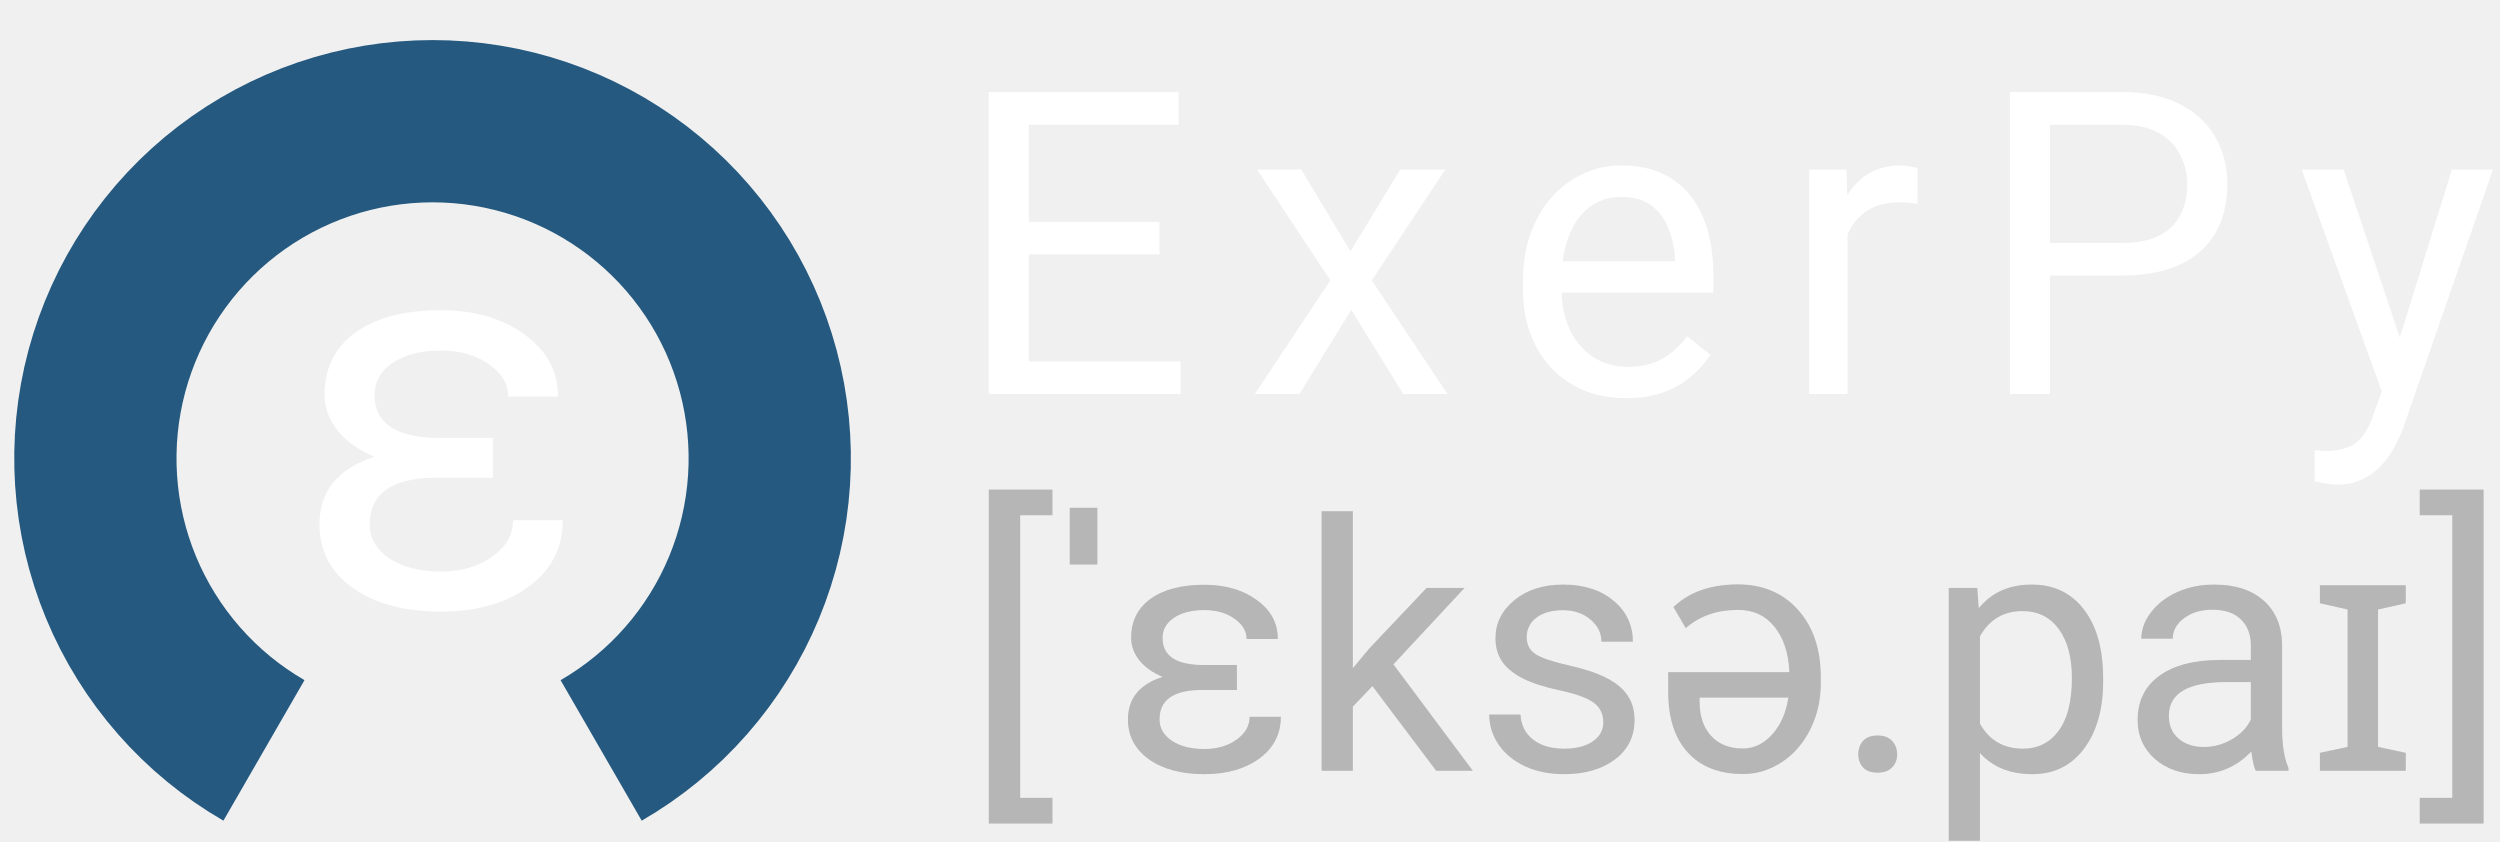
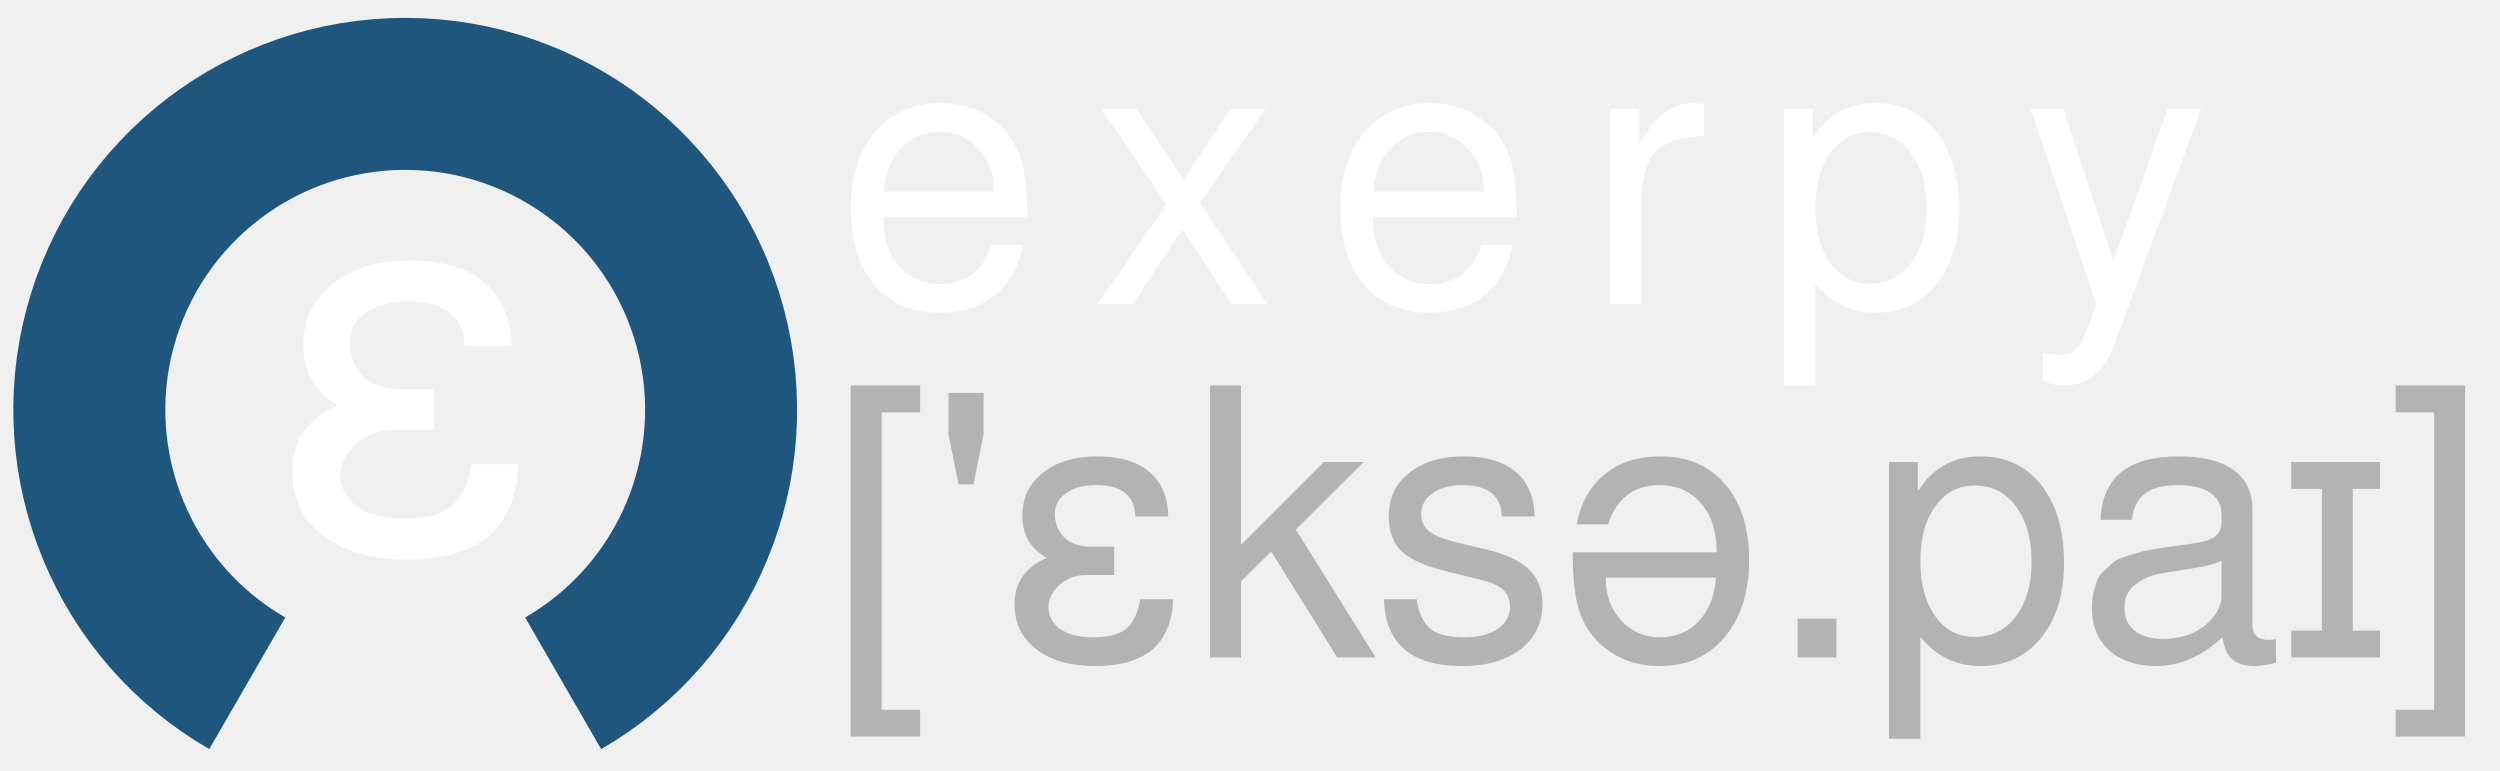
- <svg xmlns="http://www.w3.org/2000/svg" width="2354" height="792" viewBox="0 0 2354 792" fill="none">
-   <g opacity="0.99" clip-path="url(#clip0_2_142)">
-     <g opacity="0.99">
-       <mask id="mask0_2_142" style="mask-type:luminance" maskUnits="userSpaceOnUse" x="0" y="0" width="848" height="792">
-         <g opacity="0.99">
-           <path d="M0 0H847.222V791.667H0V0Z" fill="white" />
-         </g>
-       </mask>
-       <g mask="url(#mask0_2_142)">
-         <path d="M248.541 706.58C241.038 702.249 233.725 697.618 226.602 692.687C219.479 687.757 212.569 682.544 205.872 677.048C199.175 671.552 192.714 665.791 186.489 659.767C180.264 653.742 174.295 647.472 168.584 640.959C162.872 634.446 157.435 627.71 152.275 620.751C147.114 613.793 142.247 606.635 137.672 599.278C133.097 591.922 128.831 584.39 124.873 576.684C120.915 568.978 117.278 561.123 113.963 553.119C110.648 545.115 107.665 536.989 105.015 528.741C102.365 520.493 100.057 512.151 98.09 503.714C96.123 495.277 94.504 486.774 93.233 478.204C91.962 469.635 91.043 461.028 90.476 452.383C89.91 443.739 89.697 435.085 89.839 426.423C89.981 417.761 90.477 409.12 91.326 400.498C92.175 391.877 93.375 383.304 94.926 374.781C96.477 366.258 98.374 357.812 100.616 349.444C102.859 341.076 105.439 332.814 108.358 324.657C111.276 316.5 114.523 308.476 118.099 300.585C121.674 292.694 125.566 284.963 129.775 277.391C133.983 269.818 138.494 262.43 143.307 255.227C148.12 248.024 153.219 241.03 158.605 234.244C163.991 227.459 169.645 220.904 175.567 214.581C181.489 208.258 187.66 202.188 194.079 196.37C200.498 190.553 207.144 185.007 214.017 179.733C220.89 174.46 227.967 169.475 235.248 164.781C242.529 160.087 249.99 155.698 257.63 151.614C265.271 147.53 273.065 143.765 281.013 140.32C288.962 136.874 297.038 133.759 305.241 130.974C313.445 128.19 321.748 125.745 330.152 123.64C338.556 121.535 347.031 119.777 355.579 118.366C364.126 116.955 372.717 115.896 381.351 115.188C389.986 114.48 398.634 114.126 407.298 114.126C415.961 114.126 424.61 114.481 433.244 115.189C441.878 115.897 450.469 116.956 459.016 118.368C467.564 119.779 476.039 121.537 484.443 123.642C492.846 125.748 501.15 128.192 509.353 130.977C517.557 133.762 525.633 136.877 533.581 140.323C541.529 143.769 549.324 147.534 556.964 151.618C564.604 155.702 572.065 160.091 579.345 164.786C586.626 169.481 593.703 174.465 600.576 179.738C607.449 185.013 614.095 190.559 620.514 196.376C626.933 202.194 633.103 208.265 639.025 214.588C644.947 220.911 650.601 227.465 655.987 234.251C661.372 241.037 666.471 248.032 671.284 255.235C676.097 262.438 680.608 269.826 684.816 277.399C689.024 284.971 692.916 292.703 696.491 300.594C700.066 308.485 703.313 316.509 706.231 324.666C709.15 332.823 711.73 341.085 713.972 349.453C716.214 357.821 718.111 366.267 719.661 374.79C721.212 383.314 722.412 391.886 723.261 400.507C724.11 409.129 724.605 417.771 724.747 426.433C724.889 435.095 724.676 443.748 724.109 452.392C723.542 461.037 722.623 469.644 721.352 478.214C720.081 486.783 718.462 495.286 716.494 503.723C714.527 512.16 712.218 520.502 709.568 528.75C706.918 536.998 703.935 545.124 700.62 553.127C697.304 561.131 693.667 568.986 689.709 576.692C685.751 584.398 681.484 591.929 676.909 599.286C672.334 606.643 667.466 613.8 662.306 620.759C657.145 627.717 651.708 634.452 645.996 640.965C640.284 647.479 634.315 653.748 628.09 659.773C621.865 665.798 615.404 671.557 608.707 677.053C602.01 682.549 595.1 687.762 587.976 692.692C580.853 697.623 573.54 702.253 566.037 706.585" stroke="#1F567D" stroke-width="152.779" />
+ <svg xmlns="http://www.w3.org/2000/svg" xmlns:xlink="http://www.w3.org/1999/xlink" width="904.619" height="278.666" id="svg2" version="1.1">
+   <defs id="defs4">
+     <linearGradient id="linearGradient3960">
+       <stop id="stop3972" offset="0" style="stop-color:#55d400;stop-opacity:0.749;" />
+       <stop id="stop3970" offset="0.5" style="stop-color:#55d400;stop-opacity:0.498;" />
+       <stop style="stop-color:#39d400;stop-opacity:0.247;" offset="0.75" id="stop3976" />
+       <stop id="stop3980" offset="0.875" style="stop-color:#94d400;stop-opacity:0.247;" />
+       <stop id="stop3978" offset="1" style="stop-color:#efd400;stop-opacity:0.247;" />
+     </linearGradient>
+     <marker orient="auto" refY="0" refX="0" id="Arrow2Lstart" style="overflow:visible">
+       <path id="path4366" style="fill-rule:evenodd;stroke-width:0.625;stroke-linejoin:round" d="M 8.719,4.034 -2.207,0.016 8.719,-4.002 c -1.745,2.372 -1.735,5.617 -6e-7,8.035 z" transform="matrix(1.1,0,0,1.1,1.1,0)" />
+     </marker>
+     <marker orient="auto" refY="0" refX="0" id="EmptyDiamondL" style="overflow:visible">
+       <path id="path4454" d="M 0,-7.071 -7.071,0 0,7.071 7.071,0 Z" style="fill:#ffffff;fill-rule:evenodd;stroke:#000000;stroke-width:1pt" transform="scale(0.8)" />
+     </marker>
+     <marker orient="auto" refY="0" refX="0" id="DiamondSstart" style="overflow:visible">
+       <path id="path4442" d="M 0,-7.071 -7.071,0 0,7.071 7.071,0 Z" style="fill-rule:evenodd;stroke:#000000;stroke-width:1pt" transform="matrix(0.2,0,0,0.2,1.2,0)" />
+     </marker>
+     <marker orient="auto" refY="0" refX="0" id="Arrow1Lstart" style="overflow:visible">
+       <path id="path4348" d="M 0,0 5,-5 -12.5,0 5,5 Z" style="fill-rule:evenodd;stroke:#000000;stroke-width:1pt" transform="matrix(0.8,0,0,0.8,10,0)" />
+     </marker>
+     <marker orient="auto" refY="0" refX="0" id="SquareL" style="overflow:visible">
+       <path id="path4418" d="M -5,-5 V 5 H 5 V -5 Z" style="fill-rule:evenodd;stroke:#000000;stroke-width:1pt" transform="scale(0.8)" />
+     </marker>
+     <radialGradient r="97.497" fy="188.214" fx="236.786" cy="188.214" cx="236.786" gradientTransform="translate(-139.2888,-90.7174)" gradientUnits="userSpaceOnUse" id="radialGradient3013" xlink:href="#linearGradient3684-76" />
+     <radialGradient r="97.497" fy="188.214" fx="236.786" cy="188.214" cx="236.786" gradientTransform="translate(-90.4365,1338.303)" gradientUnits="userSpaceOnUse" id="radialGradient3004" xlink:href="#linearGradient3684-76" />
+     <linearGradient id="linearGradient3684-76">
+       <stop offset="0" style="stop-color:#000000;stop-opacity:1" id="stop3686-14" />
+       <stop offset="0.898" style="stop-color:#000000;stop-opacity:0.867" id="stop3692-23" />
+       <stop offset="1" style="stop-color:#000000;stop-opacity:0" id="stop3688-2" />
+     </linearGradient>
+     <radialGradient gradientTransform="translate(-90.4365,1338.303)" gradientUnits="userSpaceOnUse" xlink:href="#linearGradient3684-76" id="radialGradient4894" fy="188.214" fx="236.786" r="97.497" cy="188.214" cx="236.786" />
+     <ellipse transform="matrix(-1.655217,1.515622,-1.863366,-2.034994,554.109,812.9532)" id="path3981-2-1-6-7-5-0-3-3-9" style="display:inline;fill:none;stroke:none" cx="-36.97" cy="-68.571" rx="43.03" ry="35" />
+     <mask id="mask0_2_2" maskUnits="userSpaceOnUse" x="0" y="0" width="848" height="792">
+       <g opacity="0.99" id="g1">
+         <path d="M 0,0 H 847.222 V 791.667 H 0 Z" fill="#ffffff" id="path1" />
      </g>
+     </mask>
+     <mask id="mask1_2_2" maskUnits="userSpaceOnUse" x="855" y="443" width="2895" height="348">
+       <g opacity="0.99" id="g4">
+         <path d="M 855.956,443.352 H 3750 V 790.574 H 855.956 Z" fill="#ffffff" id="path3" />
+       </g>
+     </mask>
+     <mask id="mask2_2_2" maskUnits="userSpaceOnUse" x="0" y="0" width="3750" height="792">
+       <g opacity="0.99" id="g32">
+         <path d="M 0,0 H 3750 V 791.667 H 0 Z" fill="#ffffff" id="path32" />
+       </g>
+     </mask>
+     <mask id="mask3_2_2" maskUnits="userSpaceOnUse" x="0" y="0" width="3750" height="792">
+       <g opacity="0.99" id="g51">
+         <path d="M 0,0 H 3750 V 791.667 H 0 Z" fill="#ffffff" id="path50" />
+       </g>
+     </mask>
+   </defs>
+   <g id="layer1" transform="translate(0,-767.3622)" style="display:inline">
+     <text xml:space="preserve" style="font-style:normal;font-weight:normal;line-height:0%;font-family:sans-serif;letter-spacing:0px;word-spacing:0px;fill:#000000;fill-opacity:1;stroke:none" x="611.429" y="805.246" id="text3057">
+       <tspan id="tspan3059" x="611.429" y="805.246" style="font-size:64px;line-height:1.25;font-family:sans-serif"> </tspan>
+     </text>
+     <g transform="matrix(0.9166694,0.00891669,-0.008729,0.9162305,14.67287,82.66684)" id="g3831-9-3-1-6-3" style="display:inline;fill:none;stroke:#cfcfcf;stroke-width:1.467;stroke-linecap:round;stroke-miterlimit:4;stroke-dasharray:none;stroke-opacity:1" />
+     <path style="font-size:135px;line-height:1.25;font-family:FreeSans;-inkscape-font-specification:FreeSans;letter-spacing:0px;word-spacing:0px;fill:#b3b3b3" d="m 332.95,906.851 v 9.72 h -13.905 v 107.595 h 13.905 v 9.72 h -25.11 V 906.851 Z m 10.26,2.7 h 12.69 v 14.985 l -3.645,18.09 h -5.4 l -3.645,-18.09 z m 69.39,74.655 h 11.88 q -0.81,24.165 -28.215,24.165 -13.365,0 -21.33,-6.075 -7.83,-6.075 -7.83,-16.335 0,-11.61 11.61,-16.74 -8.775,-4.995 -8.775,-15.12 0,-9.855 7.425,-15.66 7.425,-5.94 19.71,-5.94 12.285,0 18.9,5.67 6.615,5.67 6.75,16.065 h -11.88 q -0.405,-11.34 -14.175,-11.34 -6.885,0 -10.935,2.97 -4.05,2.835 -4.05,7.695 0,4.455 3.24,8.1 3.375,3.51 9.855,3.51 h 8.37 v 10.26 h -9.99 q -5.805,0 -9.855,3.645 -3.915,3.645 -3.915,7.83 0,4.995 4.32,8.1 4.32,2.97 11.61,2.97 9.315,0 12.825,-3.645 3.51,-3.78 4.455,-10.125 z m 36.45,-77.355 v 57.645 l 29.97,-29.97 h 14.445 l -24.57,24.435 28.89,46.305 h -13.905 l -23.895,-38.34 -10.935,10.8 v 27.54 h -11.205 v -98.415 z m 63.585,77.355 q 0.81,6.345 4.32,10.125 3.645,3.645 12.96,3.645 7.425,0 11.88,-2.97 4.59,-3.105 4.59,-8.1 0,-3.915 -2.565,-6.21 -2.565,-2.295 -8.37,-3.645 l -10.53,-2.565 q -12.555,-2.97 -17.55,-7.425 -4.86,-4.59 -4.86,-12.96 0,-9.855 7.425,-15.66 7.425,-5.94 19.71,-5.94 12.285,0 18.9,5.67 6.615,5.67 6.75,16.065 h -11.88 q -0.405,-11.34 -14.175,-11.34 -6.885,0 -10.935,2.97 -4.05,2.835 -4.05,7.695 0,3.78 3.105,6.21 3.105,2.295 9.99,3.915 l 10.8,2.565 q 10.53,2.565 15.255,7.29 4.725,4.59 4.725,12.42 0,10.26 -7.965,16.335 -7.83,6.075 -21.195,6.075 -27.405,0 -28.215,-24.165 z m 56.43,-17.01 h 52.11 q -0.135,-9.72 -3.78,-15.12 -5.805,-9.18 -17.01,-9.18 -13.77,0 -18.495,14.175 h -11.34 q 2.16,-11.61 10.125,-18.09 7.965,-6.48 20.115,-6.48 14.85,0 23.49,10.125 8.64,9.99 8.64,27.405 0,17.415 -8.91,27.945 -8.775,10.395 -23.49,10.395 -9.99,0 -17.685,-4.995 -7.56,-4.995 -10.935,-13.635 -2.835,-7.425 -2.835,-22.545 z m 51.84,9.18 h -39.69 q -0.135,0.27 -0.135,0.81 0,8.775 5.67,14.85 5.67,5.94 13.905,5.94 8.505,0 14.04,-5.805 5.535,-5.94 6.21,-15.795 z m 43.605,14.85 v 14.04 h -14.04 v -14.04 z m 19.035,43.47 V 934.526 h 10.395 v 10.665 q 7.965,-12.69 22.545,-12.69 14.04,0 22.14,10.395 8.235,10.395 8.235,28.215 0,16.875 -8.37,27.135 -8.235,10.125 -21.87,10.125 -13.095,0 -21.735,-10.53 v 36.855 z m 31.05,-91.665 q -8.91,0 -14.31,7.56 -5.4,7.425 -5.4,19.845 0,12.42 5.4,19.98 5.4,7.425 14.31,7.425 9.18,0 14.85,-7.425 5.67,-7.56 5.67,-19.575 0,-12.69 -5.67,-20.25 -5.535,-7.56 -14.85,-7.56 z m 45.495,12.42 q 0.81,-22.95 28.35,-22.95 13.095,0 19.845,4.995 6.75,4.86 6.75,14.31 v 41.58 q 0,5.535 6.075,5.535 1.215,0 2.43,-0.27 v 8.505 q -4.725,1.215 -7.695,1.215 -5.4,0 -8.235,-2.565 -2.7,-2.43 -3.375,-7.83 -11.34,10.395 -24.03,10.395 -10.665,0 -17.01,-5.67 -6.21,-5.67 -6.21,-15.255 0,-3.105 0.54,-5.67 0.675,-2.565 1.35,-4.455 0.81,-2.025 2.7,-3.645 1.89,-1.755 3.105,-2.835 1.35,-1.08 4.32,-2.025 3.105,-1.08 4.725,-1.485 1.62,-0.54 5.67,-1.215 4.05,-0.675 5.94,-0.945 1.89,-0.27 6.75,-0.945 6.615,-0.81 9.18,-2.565 2.565,-1.755 2.565,-5.265 v -2.97 q 0,-5.13 -4.185,-7.83 -4.05,-2.7 -11.61,-2.7 -7.83,0 -11.88,3.105 -4.05,2.97 -4.725,9.45 z m 22.545,43.065 q 9.315,0 15.255,-4.86 5.94,-4.995 5.94,-10.665 v -12.69 q -3.375,1.62 -10.26,2.7 -6.75,1.08 -11.745,1.89 -4.995,0.81 -9.045,3.915 -4.05,2.97 -4.05,8.37 0,5.4 3.645,8.37 3.645,2.97 10.26,2.97 z m 46.44,-63.99 h 32.13 v 9.72 h -9.855 v 51.3 h 9.855 v 9.72 h -32.13 v -9.72 h 11.07 v -51.3 h -11.07 z m 37.8,99.36 v -9.72 h 13.905 V 916.571 h -13.905 v -9.72 h 25.11 v 127.035 z" id="text2997-0" aria-label="['ɛksə.paɪ]" />
+     <path style="font-size:192.55px;line-height:1.25;font-family:FreeSans;-inkscape-font-specification:FreeSans;letter-spacing:0px;word-spacing:0px;stroke-width:1.426;fill:#ffffff;fill-opacity:1" d="m 170.598,935.361 h 16.944 q -1.155,34.466 -40.243,34.466 -19.062,0 -30.423,-8.665 -11.168,-8.665 -11.168,-23.299 0,-16.559 16.559,-23.876 -12.516,-7.124 -12.516,-21.566 0,-14.056 10.59,-22.336 10.59,-8.472 28.112,-8.472 17.522,0 26.957,8.087 9.435,8.087 9.627,22.913 h -16.944 q -0.578,-16.174 -20.218,-16.174 -9.82,0 -15.597,4.236 -5.777,4.044 -5.777,10.975 0,6.354 4.621,11.553 4.814,5.006 14.056,5.006 h 11.938 v 14.634 h -14.249 q -8.28,0 -14.056,5.199 -5.584,5.199 -5.584,11.168 0,7.124 6.162,11.553 6.162,4.236 16.559,4.236 13.286,0 18.292,-5.199 5.006,-5.391 6.354,-14.441 z" id="text2997-0-2" aria-label="ɛ" />
+     <g style="display:inline" id="g3465-3-7" transform="matrix(1.14,0,0,1.14,-33.0756,-142.7565)">
+       <path id="path3981-2-1-6-7-5-0-4-4-8-3-3" style="display:inline;opacity:1;vector-effect:none;fill:none;stroke:#1f567d;stroke-width:48.246" transform="rotate(90.00083)" d="m 1015.236,-107.515 a 100.262,100.262 0 0 1 -112.779,46.715 100.262,100.262 0 0 1 -74.312,-96.846 100.262,100.262 0 0 1 74.312,-96.846 100.262,100.262 0 0 1 112.779,46.715" />
    </g>
-     <path d="M348.136 493.868C348.136 506.865 354.297 517.498 366.618 525.768C379.108 534.039 395.311 538.174 415.227 538.174C434.299 538.174 450.334 533.532 463.33 524.249C476.495 514.966 483.078 503.489 483.078 489.818H529.915C529.915 515.979 519.113 536.908 497.509 552.605C476.073 568.133 448.646 575.897 415.227 575.897C380.795 575.897 353.115 568.47 332.186 553.617C311.257 538.596 300.792 518.679 300.792 493.868C300.792 462.475 318.093 441.208 352.693 430.069C337.84 423.992 326.279 415.806 318.008 405.511C309.738 395.215 305.603 383.907 305.603 371.585C305.603 346.606 315.308 327.111 334.718 313.102C354.297 299.093 381.133 292.089 415.227 292.089C446.621 292.089 472.782 299.684 493.711 314.875C514.809 329.896 525.358 349.391 525.358 373.358H478.521C478.521 361.543 472.444 351.416 460.292 342.977C448.308 334.369 433.287 330.065 415.227 330.065C396.323 330.065 381.133 333.947 369.656 341.711C358.347 349.306 352.693 359.349 352.693 371.839C352.693 398.844 373.285 412.346 414.468 412.346H464.09V449.816H407.379C367.884 450.829 348.136 465.513 348.136 493.868Z" fill="white" />
-     <g opacity="0.99">
-       <mask id="mask1_2_142" style="mask-type:luminance" maskUnits="userSpaceOnUse" x="0" y="0" width="3750" height="792">
-         <g opacity="0.99">
-           <path d="M0 0H3750V791.667H0V0Z" fill="white" />
-         </g>
-       </mask>
-       <g mask="url(#mask1_2_142)">
-         <path d="M991 485.187H960.6V751.245H991V775.432H931V461H991V485.187Z" fill="#B3B3B3" />
-         <path d="M1033.28 478.109V531.555H1007.21V478.109H1033.28Z" fill="#B3B3B3" />
-         <path d="M1091.82 677.411C1091.82 685.579 1095.69 692.262 1103.44 697.46C1111.29 702.658 1121.47 705.258 1133.99 705.258C1145.98 705.258 1156.05 702.34 1164.22 696.506C1172.5 690.671 1176.63 683.457 1176.63 674.865H1206.07C1206.07 691.308 1199.28 704.462 1185.7 714.328C1172.23 724.087 1154.99 728.967 1133.99 728.967C1112.35 728.967 1094.95 724.3 1081.8 714.964C1068.64 705.523 1062.06 693.005 1062.06 677.411C1062.06 657.679 1072.94 644.313 1094.69 637.311C1085.35 633.492 1078.08 628.347 1072.88 621.876C1067.69 615.405 1065.09 608.297 1065.09 600.553C1065.09 584.853 1071.19 572.6 1083.39 563.795C1095.69 554.99 1112.56 550.588 1133.99 550.588C1153.72 550.588 1170.16 555.361 1183.32 564.909C1196.58 574.35 1203.21 586.603 1203.21 601.667H1173.77C1173.77 594.241 1169.95 587.876 1162.31 582.572C1154.78 577.162 1145.34 574.456 1133.99 574.456C1122.11 574.456 1112.56 576.896 1105.35 581.776C1098.24 586.55 1094.69 592.862 1094.69 600.712C1094.69 617.686 1107.63 626.172 1133.51 626.172H1164.7V649.723H1129.06C1104.23 650.359 1091.82 659.589 1091.82 677.411Z" fill="#B3B3B3" />
-         <path d="M1292.31 646.063L1273.85 665.317V725.785H1244.41V481.368H1273.85V629.195L1289.6 610.26L1343.23 553.611H1379.03L1312.04 625.536L1386.83 725.785H1352.3L1292.31 646.063Z" fill="#B3B3B3" />
-         <path d="M1509.66 680.116C1509.66 672.159 1506.64 666.007 1500.59 661.657C1494.65 657.202 1484.2 653.383 1469.24 650.2C1454.39 647.018 1442.56 643.199 1433.76 638.743C1425.06 634.288 1418.59 628.983 1414.35 622.831C1410.21 616.678 1408.14 609.358 1408.14 600.871C1408.14 586.762 1414.08 574.828 1425.96 565.068C1437.95 555.308 1453.23 550.429 1471.79 550.429C1491.31 550.429 1507.12 555.467 1519.21 565.545C1531.41 575.623 1537.51 588.513 1537.51 604.213H1507.91C1507.91 596.151 1504.46 589.202 1497.57 583.367C1490.78 577.533 1482.19 574.616 1471.79 574.616C1461.08 574.616 1452.7 576.949 1446.65 581.617C1440.6 586.285 1437.58 592.385 1437.58 599.917C1437.58 607.024 1440.39 612.381 1446.01 615.988C1451.63 619.595 1461.77 623.043 1476.41 626.331C1491.15 629.62 1503.09 633.545 1512.21 638.107C1521.33 642.668 1528.07 648.185 1532.42 654.656C1536.87 661.021 1539.1 668.818 1539.1 678.047C1539.1 693.429 1532.95 705.788 1520.64 715.123C1508.34 724.353 1492.37 728.967 1472.75 728.967C1458.95 728.967 1446.75 726.527 1436.15 721.647C1425.54 716.768 1417.21 709.978 1411.16 701.279C1405.22 692.474 1402.25 682.98 1402.25 672.796H1431.69C1432.22 682.662 1436.15 690.512 1443.47 696.347C1450.89 702.075 1460.65 704.939 1472.75 704.939C1483.88 704.939 1492.8 702.712 1499.48 698.256C1506.27 693.694 1509.66 687.648 1509.66 680.116Z" fill="#B3B3B3" />
-         <path d="M1636.47 550.269C1659.81 550.269 1678.64 558.226 1692.96 574.138C1707.29 590.051 1714.45 611.214 1714.45 637.629V643.358C1714.45 659.164 1711.16 673.645 1704.58 686.799C1698 699.953 1688.99 710.296 1677.53 717.828C1666.07 725.254 1653.87 728.914 1640.93 728.808C1618.86 728.808 1601.63 722.072 1589.21 708.599C1576.91 695.126 1570.76 676.031 1570.76 651.314V632.855H1684.85C1684.11 615.033 1679.44 600.818 1670.85 590.21C1662.36 579.601 1650.9 574.297 1636.47 574.297C1616.74 574.297 1600.35 580.026 1587.3 591.483L1575.69 571.592C1590.54 557.377 1610.8 550.269 1636.47 550.269ZM1640.93 704.78C1651.33 704.78 1660.5 700.431 1668.46 691.732C1676.52 683.033 1681.67 671.417 1683.89 656.883H1600.35V661.021C1600.35 674.281 1603.96 684.889 1611.17 692.846C1618.49 700.802 1628.41 704.78 1640.93 704.78Z" fill="#B3B3B3" />
-         <path d="M1749.76 710.35C1749.76 705.258 1751.25 701.014 1754.22 697.62C1757.29 694.225 1761.85 692.528 1767.9 692.528C1773.95 692.528 1778.51 694.225 1781.59 697.62C1784.77 701.014 1786.36 705.258 1786.36 710.35C1786.36 715.229 1784.77 719.314 1781.59 722.602C1778.51 725.891 1773.95 727.535 1767.9 727.535C1761.85 727.535 1757.29 725.891 1754.22 722.602C1751.25 719.314 1749.76 715.229 1749.76 710.35Z" fill="#B3B3B3" />
-         <path d="M1980.33 641.607C1980.33 667.81 1974.33 688.921 1962.35 704.939C1950.36 720.958 1934.13 728.967 1913.65 728.967C1892.76 728.967 1876.31 722.337 1864.33 709.077V791.981H1834.89V553.611H1861.78L1863.21 572.706C1875.2 557.854 1891.85 550.429 1913.18 550.429C1933.86 550.429 1950.2 558.226 1962.19 573.82C1974.28 589.414 1980.33 611.108 1980.33 638.902V641.607ZM1950.89 638.266C1950.89 618.852 1946.75 603.523 1938.48 592.278C1930.2 581.034 1918.85 575.411 1904.43 575.411C1886.6 575.411 1873.24 583.314 1864.33 599.121V681.389C1873.13 697.089 1886.6 704.939 1904.74 704.939C1918.85 704.939 1930.04 699.37 1938.32 688.231C1946.7 676.986 1950.89 660.331 1950.89 638.266Z" fill="#B3B3B3" />
-         <path d="M2124.01 725.785C2122.31 722.39 2120.93 716.343 2119.87 707.644C2106.18 721.86 2089.85 728.967 2070.86 728.967C2053.89 728.967 2039.94 724.193 2029.01 714.646C2018.19 704.992 2012.78 692.793 2012.78 678.047C2012.78 660.119 2019.57 646.222 2033.15 636.356C2046.83 626.384 2066.03 621.398 2090.75 621.398H2119.39V607.873C2119.39 597.583 2116.32 589.414 2110.16 583.367C2104.01 577.215 2094.94 574.138 2082.95 574.138C2072.45 574.138 2063.65 576.79 2056.54 582.094C2049.43 587.399 2045.88 593.817 2045.88 601.349H2016.28C2016.28 592.756 2019.3 584.481 2025.35 576.525C2031.5 568.463 2039.78 562.098 2050.17 557.43C2060.67 552.762 2072.19 550.429 2084.7 550.429C2104.54 550.429 2120.08 555.414 2131.33 565.386C2142.57 575.252 2148.41 588.884 2148.83 606.282V685.526C2148.83 701.332 2150.85 713.903 2154.88 723.239V725.785H2124.01ZM2075.16 703.348C2084.38 703.348 2093.14 700.961 2101.41 696.187C2109.69 691.414 2115.68 685.208 2119.39 677.57V642.244H2096.32C2060.25 642.244 2042.22 652.799 2042.22 673.91C2042.22 683.139 2045.29 690.353 2051.45 695.551C2057.6 700.749 2065.5 703.348 2075.16 703.348Z" fill="#B3B3B3" />
-         <path d="M2265.24 551.108V568.054L2239.17 573.92V703.298L2265.24 708.838V725.785H2184.42V708.838L2210.49 703.298V573.92L2184.42 568.054V551.108H2265.24Z" fill="#B3B3B3" />
-         <path d="M2278.4 461H2338.55V775.432H2278.4V751.245H2309.11V485.187H2278.4V461Z" fill="#B3B3B3" />
-       </g>
-     </g>
-     <path d="M1111.67 340.336V371H961.086V340.336H1111.67ZM968.703 86.625V371H931.008V86.625H968.703ZM1091.75 208.891V239.555H961.086V208.891H1091.75ZM1109.72 86.625V117.484H961.086V86.625H1109.72ZM1225.3 159.672L1271.59 236.625L1318.46 159.672H1360.84L1291.7 263.969L1362.99 371H1321.2L1272.37 291.703L1223.54 371H1181.55L1252.64 263.969L1183.7 159.672H1225.3ZM1531.11 374.906C1516.4 374.906 1503.05 372.432 1491.07 367.484C1479.22 362.406 1469 355.31 1460.41 346.195C1451.94 337.081 1445.43 326.273 1440.88 313.773C1436.32 301.273 1434.04 287.602 1434.04 272.758V264.555C1434.04 247.367 1436.58 232.068 1441.66 218.656C1446.73 205.115 1453.64 193.656 1462.36 184.281C1471.08 174.906 1480.98 167.81 1492.05 162.992C1503.11 158.174 1514.57 155.766 1526.42 155.766C1541.53 155.766 1554.55 158.37 1565.48 163.578C1576.55 168.786 1585.6 176.078 1592.63 185.453C1599.66 194.698 1604.87 205.635 1608.26 218.266C1611.64 230.766 1613.34 244.438 1613.34 259.281V275.492H1455.52V246H1577.2V243.266C1576.68 233.891 1574.73 224.776 1571.34 215.922C1568.09 207.068 1562.88 199.776 1555.72 194.047C1548.56 188.318 1538.79 185.453 1526.42 185.453C1518.22 185.453 1510.67 187.211 1503.77 190.727C1496.86 194.112 1490.94 199.19 1485.99 205.961C1481.04 212.732 1477.2 221 1474.47 230.766C1471.73 240.531 1470.37 251.794 1470.37 264.555V272.758C1470.37 282.784 1471.73 292.224 1474.47 301.078C1477.33 309.802 1481.43 317.484 1486.77 324.125C1492.24 330.766 1498.82 335.974 1506.5 339.75C1514.31 343.526 1523.17 345.414 1533.06 345.414C1545.82 345.414 1556.63 342.81 1565.48 337.602C1574.34 332.393 1582.09 325.427 1588.73 316.703L1610.6 334.086C1606.04 340.987 1600.25 347.562 1593.22 353.812C1586.19 360.062 1577.53 365.141 1567.24 369.047C1557.09 372.953 1545.04 374.906 1531.11 374.906ZM1739.66 192.875V371H1703.52V159.672H1738.68L1739.66 192.875ZM1805.67 158.5L1805.48 192.094C1802.48 191.443 1799.62 191.052 1796.88 190.922C1794.28 190.661 1791.28 190.531 1787.9 190.531C1779.57 190.531 1772.21 191.833 1765.83 194.438C1759.45 197.042 1754.04 200.688 1749.62 205.375C1745.19 210.062 1741.67 215.661 1739.07 222.172C1736.6 228.552 1734.97 235.583 1734.19 243.266L1724.03 249.125C1724.03 236.365 1725.27 224.385 1727.74 213.188C1730.35 201.99 1734.32 192.094 1739.66 183.5C1744.99 174.776 1751.77 168.005 1759.97 163.188C1768.3 158.24 1778.2 155.766 1789.66 155.766C1792.26 155.766 1795.26 156.091 1798.64 156.742C1802.03 157.263 1804.37 157.849 1805.67 158.5ZM1997.42 259.477H1921.45V228.812H1997.42C2012.14 228.812 2024.05 226.469 2033.16 221.781C2042.28 217.094 2048.92 210.583 2053.09 202.25C2057.38 193.917 2059.53 184.411 2059.53 173.734C2059.53 163.969 2057.38 154.789 2053.09 146.195C2048.92 137.602 2042.28 130.701 2033.16 125.492C2024.05 120.154 2012.14 117.484 1997.42 117.484H1930.23V371H1892.54V86.625H1997.42C2018.91 86.625 2037.07 90.336 2051.91 97.758C2066.76 105.18 2078.02 115.466 2085.7 128.617C2093.39 141.638 2097.23 156.547 2097.23 173.344C2097.23 191.573 2093.39 207.133 2085.7 220.023C2078.02 232.914 2066.76 242.745 2051.91 249.516C2037.07 256.156 2018.91 259.477 1997.42 259.477ZM2249.91 349.125L2308.7 159.672H2347.38L2262.61 403.617C2260.66 408.826 2258.05 414.424 2254.8 420.414C2251.67 426.534 2247.64 432.328 2242.69 437.797C2237.74 443.266 2231.75 447.693 2224.72 451.078C2217.82 454.594 2209.55 456.352 2199.91 456.352C2197.05 456.352 2193.4 455.961 2188.98 455.18C2184.55 454.398 2181.42 453.747 2179.6 453.227L2179.41 423.93C2180.45 424.06 2182.08 424.19 2184.29 424.32C2186.63 424.581 2188.26 424.711 2189.17 424.711C2197.38 424.711 2204.34 423.604 2210.07 421.391C2215.8 419.307 2220.62 415.727 2224.52 410.648C2228.56 405.701 2232.01 398.865 2234.88 390.141L2249.91 349.125ZM2206.75 159.672L2261.63 323.734L2271.01 361.82L2245.03 375.102L2167.3 159.672H2206.75Z" fill="white" />
+     <path style="font-size:135px;line-height:0%;font-family:FreeSans;-inkscape-font-specification:FreeSans;letter-spacing:20px;word-spacing:0px;fill:#ffffff;fill-opacity:1" d="m 371.695,845.831 h -52.11 q 0.135,9.72 3.78,15.12 5.805,9.18 17.01,9.18 13.77,0 18.495,-14.175 h 11.34 q -2.16,11.61 -10.125,18.09 -7.965,6.48 -20.115,6.48 -14.85,0 -23.49,-9.99 -8.64,-10.125 -8.64,-27.54 0,-17.415 8.775,-27.81 8.91,-10.53 23.625,-10.53 9.99,0 17.55,4.995 7.695,4.995 11.07,13.635 2.835,7.425 2.835,22.545 z m -51.84,-9.18 h 39.69 q 0.135,-0.27 0.135,-0.81 0,-8.775 -5.67,-14.715 -5.67,-6.075 -13.905,-6.075 -8.505,0 -14.04,5.94 -5.535,5.805 -6.21,15.66 z m 114.365,4.185 24.435,36.585 h -13.095 l -17.685,-27.135 -17.955,27.135 h -12.825 l 24.975,-36.045 -23.625,-34.695 h 12.825 l 17.01,25.65 17.01,-25.65 h 12.69 z m 114.635,4.995 h -52.11 q 0.135,9.72 3.78,15.12 5.805,9.18 17.01,9.18 13.77,0 18.495,-14.175 h 11.34 q -2.16,11.61 -10.125,18.09 -7.965,6.48 -20.115,6.48 -14.85,0 -23.49,-9.99 -8.64,-10.125 -8.64,-27.54 0,-17.415 8.775,-27.81 8.91,-10.53 23.625,-10.53 9.99,0 17.55,4.995 7.695,4.995 11.07,13.635 2.835,7.425 2.835,22.545 z m -51.84,-9.18 h 39.69 q 0.135,-0.27 0.135,-0.81 0,-8.775 -5.67,-14.715 -5.67,-6.075 -13.905,-6.075 -8.505,0 -14.04,5.94 -5.535,5.805 -6.21,15.66 z m 119.63,-20.115 q -11.34,0.27 -17.01,5.265 -5.67,4.995 -5.67,18.9 v 36.72 h -11.34 v -70.74 h 10.395 v 12.825 q 4.86,-7.965 9.315,-11.34 4.59,-3.51 9.99,-3.51 1.485,0 4.32,0.405 z m 28.91,90.315 v -100.17 h 10.395 v 10.665 q 7.965,-12.69 22.545,-12.69 14.04,0 22.14,10.395 8.235,10.395 8.235,28.215 0,16.875 -8.37,27.135 -8.235,10.125 -21.87,10.125 -13.095,0 -21.735,-10.53 v 36.855 z m 31.05,-91.665 q -8.91,0 -14.31,7.56 -5.4,7.425 -5.4,19.845 0,12.42 5.4,19.98 5.4,7.425 14.31,7.425 9.18,0 14.85,-7.425 5.67,-7.56 5.67,-19.575 0,-12.69 -5.67,-20.25 -5.535,-7.56 -14.85,-7.56 z m 107.75,-8.505 h 12.15 l -31.455,85.59 q -5.535,14.58 -18.225,14.58 -4.185,0 -7.56,-1.755 v -10.125 q 3.645,0.81 5.94,0.81 3.51,0 5.535,-1.62 2.025,-1.485 3.51,-5.265 l 4.32,-11.205 -23.895,-71.01 h 12.015 l 18.09,55.08 z" id="text2987-2-0" aria-label="exerpy" />
  </g>
-   <defs>
-     <clipPath id="clip0_2_142">
-       <rect width="2354" height="792" fill="white" />
-     </clipPath>
-   </defs>
</svg>
